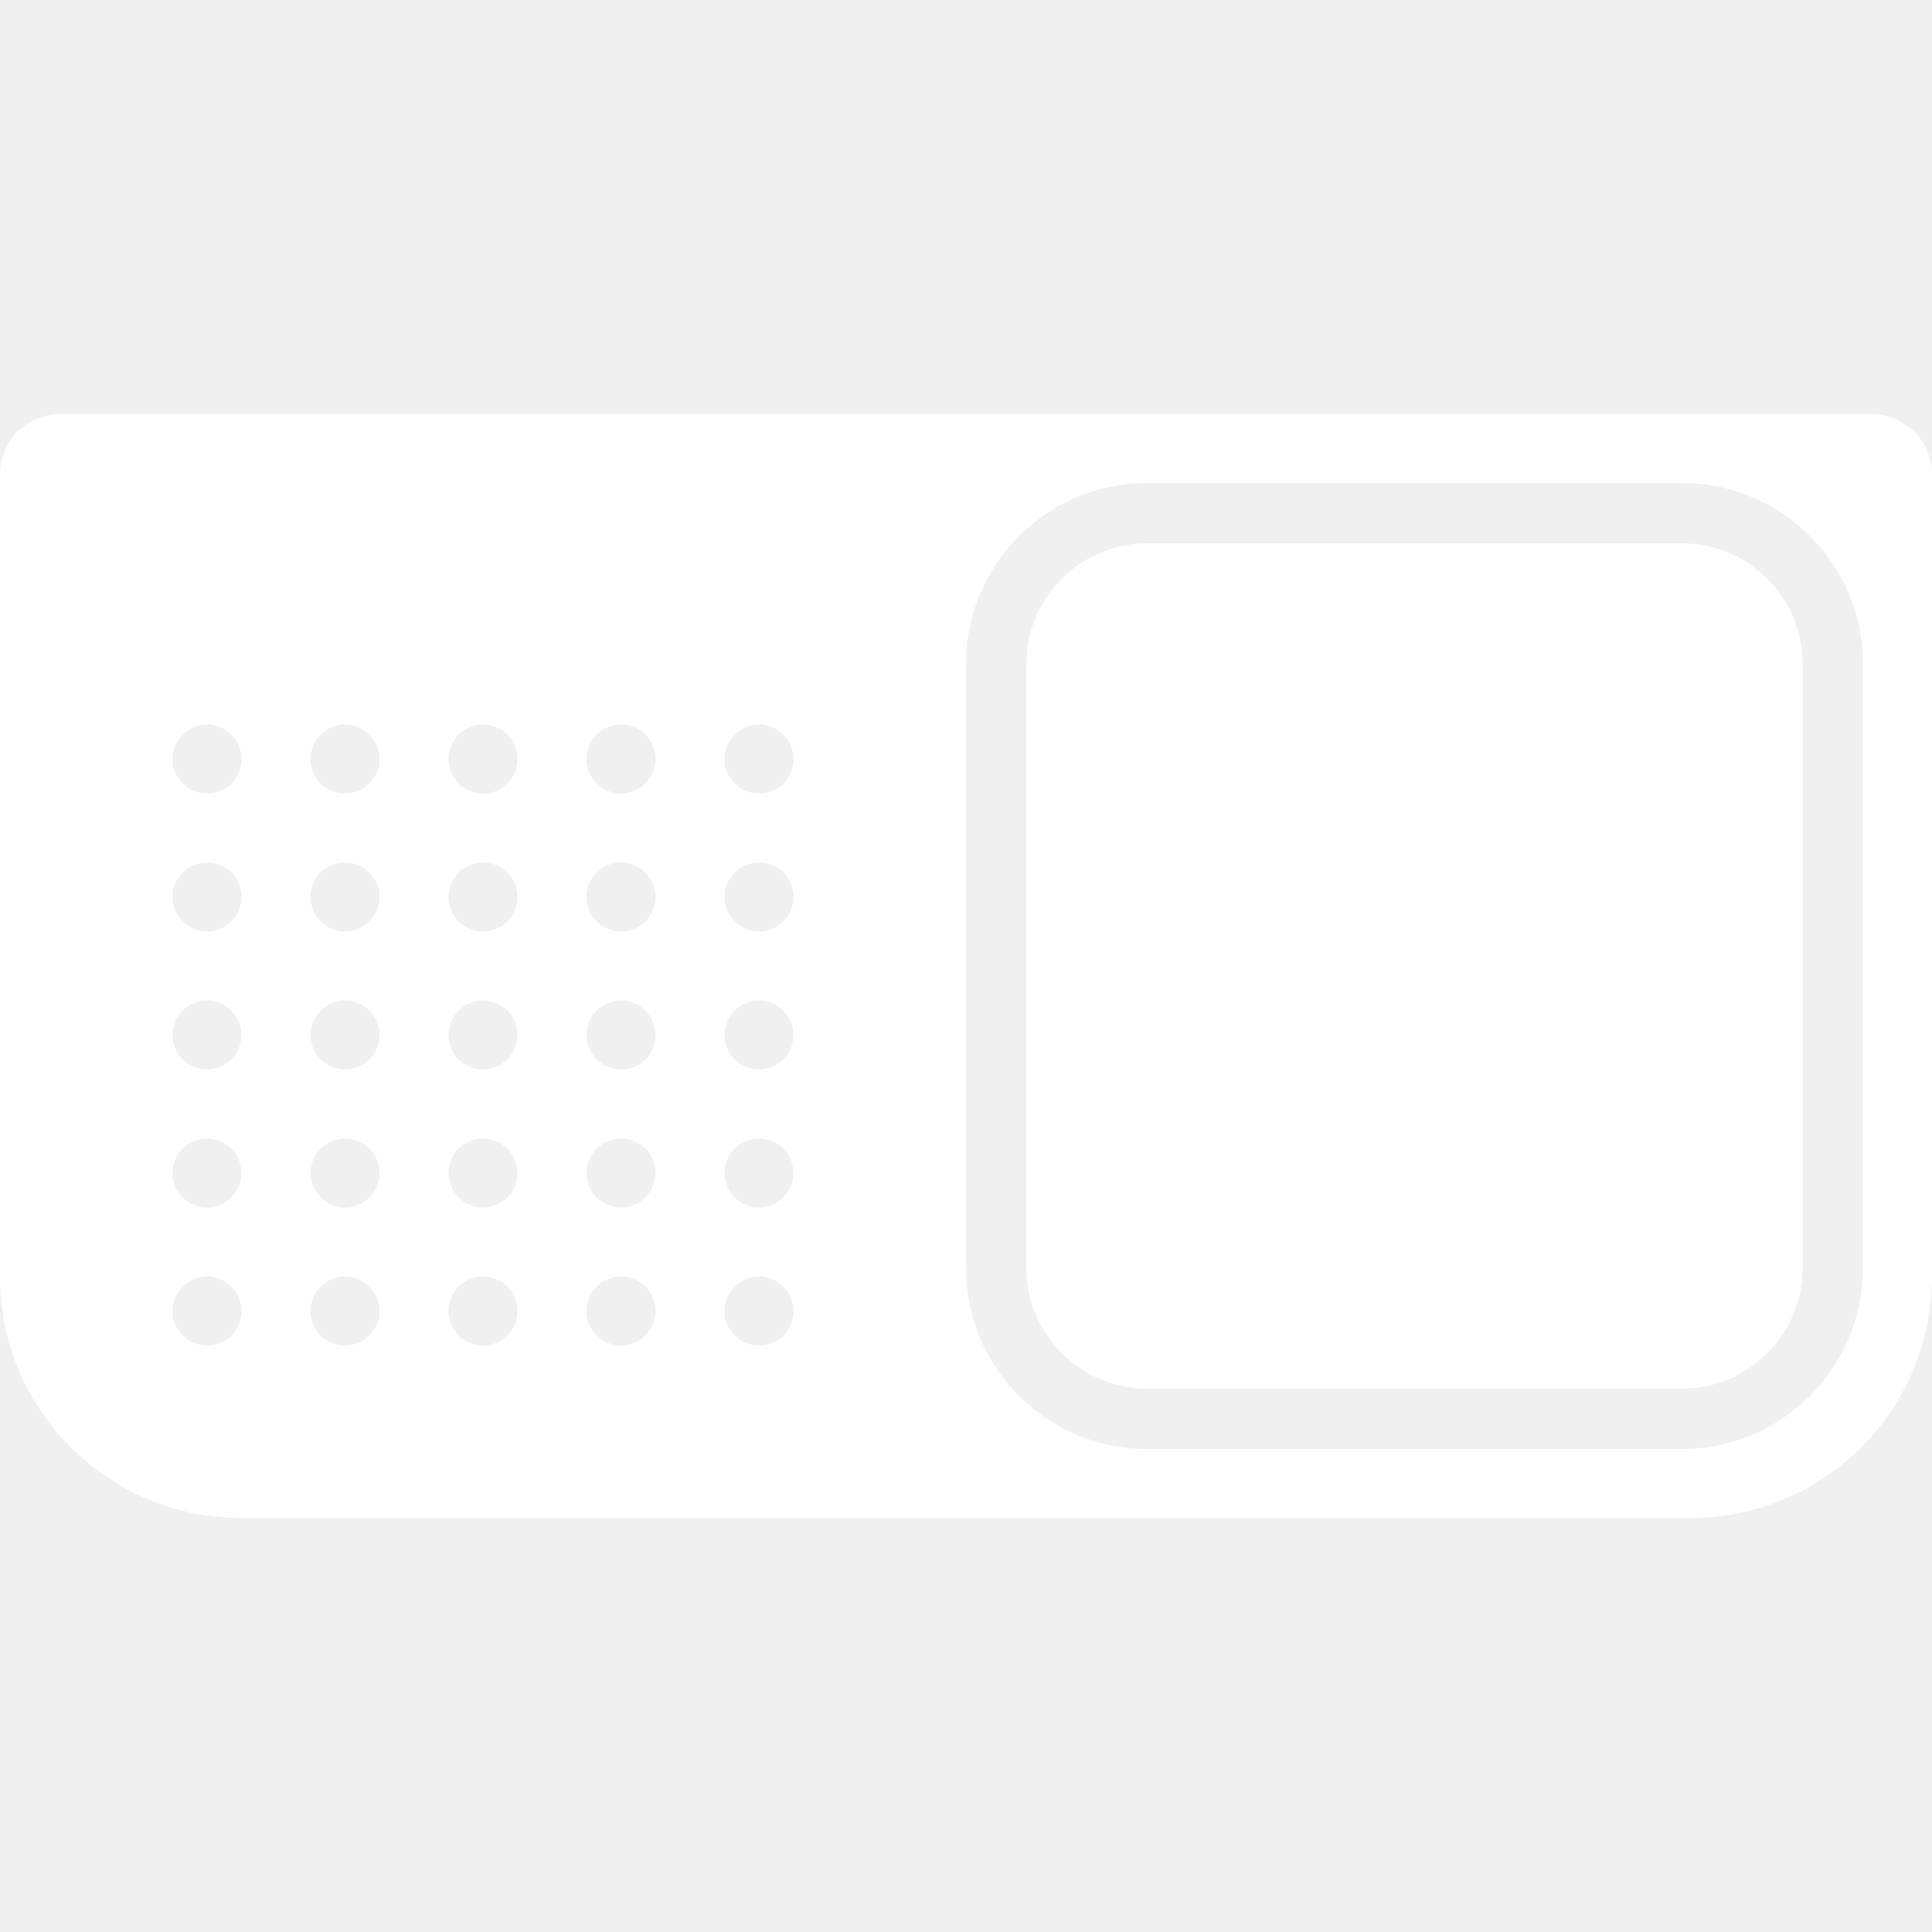
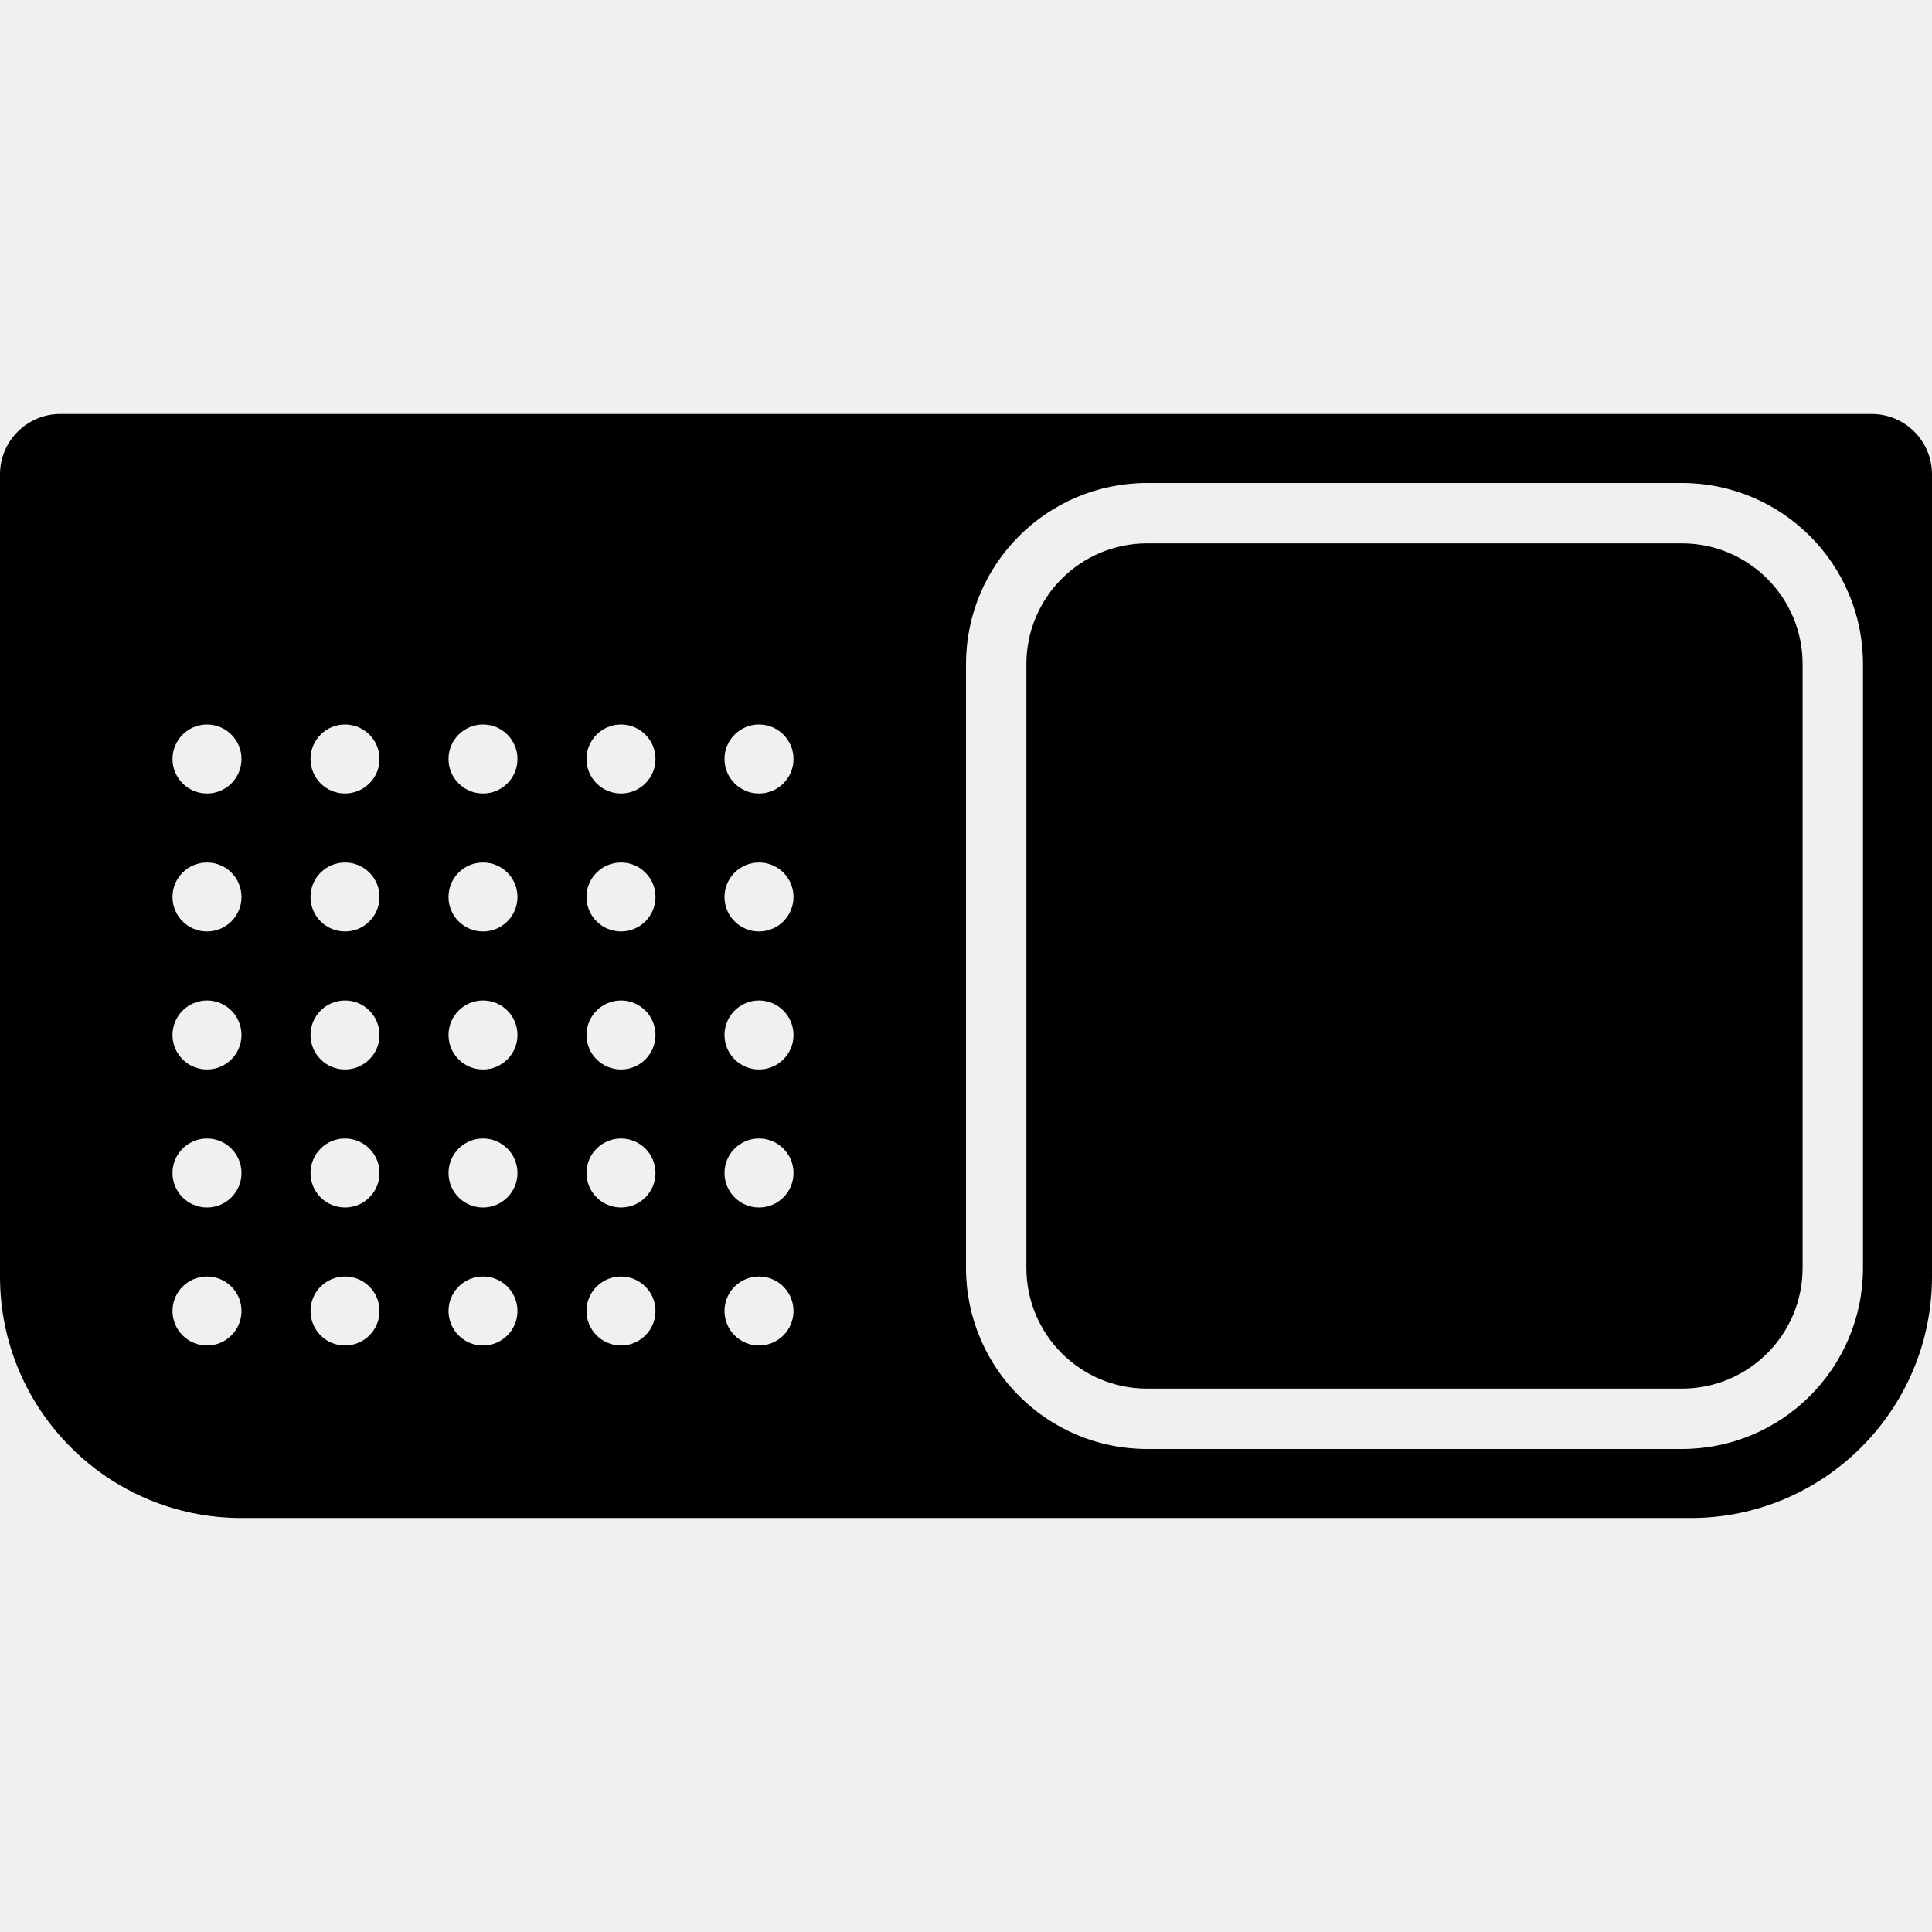
<svg xmlns="http://www.w3.org/2000/svg" width="32" height="32" viewBox="0 0 32 32" fill="none">
-   <path fill-rule="evenodd" clip-rule="evenodd" d="M32 7.857C32 7.305 31.552 6.857 31 6.857H1C0.448 6.857 0 7.305 0 7.857V21.143C0 23.352 1.791 25.143 4 25.143H28C30.209 25.143 32 23.352 32 21.143V7.857ZM12 12.571C12 12.887 12.256 13.143 12.571 13.143C12.887 13.143 13.143 12.887 13.143 12.571C13.143 12.256 12.887 12 12.571 12C12.256 12 12 12.256 12 12.571ZM10.286 13.143C9.97 13.143 9.714 12.887 9.714 12.571C9.714 12.256 9.97 12 10.286 12C10.601 12 10.857 12.256 10.857 12.571C10.857 12.887 10.601 13.143 10.286 13.143ZM7.429 12.571C7.429 12.887 7.684 13.143 8 13.143C8.316 13.143 8.571 12.887 8.571 12.571C8.571 12.256 8.316 12 8 12C7.684 12 7.429 12.256 7.429 12.571ZM5.714 13.143C5.399 13.143 5.143 12.887 5.143 12.571C5.143 12.256 5.399 12 5.714 12C6.03 12 6.286 12.256 6.286 12.571C6.286 12.887 6.03 13.143 5.714 13.143ZM2.857 12.571C2.857 12.887 3.113 13.143 3.429 13.143C3.744 13.143 4 12.887 4 12.571C4 12.256 3.744 12 3.429 12C3.113 12 2.857 12.256 2.857 12.571ZM12.571 15.428C12.256 15.428 12 15.173 12 14.857C12 14.541 12.256 14.286 12.571 14.286C12.887 14.286 13.143 14.541 13.143 14.857C13.143 15.173 12.887 15.428 12.571 15.428ZM9.714 14.857C9.714 15.173 9.97 15.428 10.286 15.428C10.601 15.428 10.857 15.173 10.857 14.857C10.857 14.541 10.601 14.286 10.286 14.286C9.97 14.286 9.714 14.541 9.714 14.857ZM8 15.428C7.684 15.428 7.429 15.173 7.429 14.857C7.429 14.541 7.684 14.286 8 14.286C8.316 14.286 8.571 14.541 8.571 14.857C8.571 15.173 8.316 15.428 8 15.428ZM5.143 14.857C5.143 15.173 5.399 15.428 5.714 15.428C6.03 15.428 6.286 15.173 6.286 14.857C6.286 14.541 6.03 14.286 5.714 14.286C5.399 14.286 5.143 14.541 5.143 14.857ZM3.429 15.428C3.113 15.428 2.857 15.173 2.857 14.857C2.857 14.541 3.113 14.286 3.429 14.286C3.744 14.286 4 14.541 4 14.857C4 15.173 3.744 15.428 3.429 15.428ZM12 17.143C12 17.458 12.256 17.714 12.571 17.714C12.887 17.714 13.143 17.458 13.143 17.143C13.143 16.827 12.887 16.571 12.571 16.571C12.256 16.571 12 16.827 12 17.143ZM12.571 20C12.256 20 12 19.744 12 19.429C12 19.113 12.256 18.857 12.571 18.857C12.887 18.857 13.143 19.113 13.143 19.429C13.143 19.744 12.887 20 12.571 20ZM12 21.714C12 22.03 12.256 22.286 12.571 22.286C12.887 22.286 13.143 22.03 13.143 21.714C13.143 21.399 12.887 21.143 12.571 21.143C12.256 21.143 12 21.399 12 21.714ZM10.286 17.714C9.97 17.714 9.714 17.458 9.714 17.143C9.714 16.827 9.97 16.571 10.286 16.571C10.601 16.571 10.857 16.827 10.857 17.143C10.857 17.458 10.601 17.714 10.286 17.714ZM9.714 19.429C9.714 19.744 9.97 20 10.286 20C10.601 20 10.857 19.744 10.857 19.429C10.857 19.113 10.601 18.857 10.286 18.857C9.97 18.857 9.714 19.113 9.714 19.429ZM10.286 22.286C9.97 22.286 9.714 22.03 9.714 21.714C9.714 21.399 9.97 21.143 10.286 21.143C10.601 21.143 10.857 21.399 10.857 21.714C10.857 22.03 10.601 22.286 10.286 22.286ZM7.429 17.143C7.429 17.458 7.684 17.714 8 17.714C8.316 17.714 8.571 17.458 8.571 17.143C8.571 16.827 8.316 16.571 8 16.571C7.684 16.571 7.429 16.827 7.429 17.143ZM8 20C7.684 20 7.429 19.744 7.429 19.429C7.429 19.113 7.684 18.857 8 18.857C8.316 18.857 8.571 19.113 8.571 19.429C8.571 19.744 8.316 20 8 20ZM7.429 21.714C7.429 22.03 7.684 22.286 8 22.286C8.316 22.286 8.571 22.03 8.571 21.714C8.571 21.399 8.316 21.143 8 21.143C7.684 21.143 7.429 21.399 7.429 21.714ZM5.714 17.714C5.399 17.714 5.143 17.458 5.143 17.143C5.143 16.827 5.399 16.571 5.714 16.571C6.03 16.571 6.286 16.827 6.286 17.143C6.286 17.458 6.03 17.714 5.714 17.714ZM5.143 19.429C5.143 19.744 5.399 20 5.714 20C6.03 20 6.286 19.744 6.286 19.429C6.286 19.113 6.03 18.857 5.714 18.857C5.399 18.857 5.143 19.113 5.143 19.429ZM5.714 22.286C5.399 22.286 5.143 22.03 5.143 21.714C5.143 21.399 5.399 21.143 5.714 21.143C6.03 21.143 6.286 21.399 6.286 21.714C6.286 22.03 6.03 22.286 5.714 22.286ZM2.857 17.143C2.857 17.458 3.113 17.714 3.429 17.714C3.744 17.714 4 17.458 4 17.143C4 16.827 3.744 16.571 3.429 16.571C3.113 16.571 2.857 16.827 2.857 17.143ZM3.429 20C3.113 20 2.857 19.744 2.857 19.429C2.857 19.113 3.113 18.857 3.429 18.857C3.744 18.857 4 19.113 4 19.429C4 19.744 3.744 20 3.429 20ZM2.857 21.714C2.857 22.03 3.113 22.286 3.429 22.286C3.744 22.286 4 22.03 4 21.714C4 21.399 3.744 21.143 3.429 21.143C3.113 21.143 2.857 21.399 2.857 21.714ZM27.857 9H19C17.895 9 17 9.895 17 11V21C17 22.105 17.895 23 19 23H27.857C28.962 23 29.857 22.105 29.857 21V11C29.857 9.895 28.962 9 27.857 9ZM30.857 11C30.857 9.343 29.514 8 27.857 8H19C17.343 8 16 9.343 16 11V21C16 22.657 17.343 24 19 24H27.857C29.514 24 30.857 22.657 30.857 21V11Z" fill="white" />
+   <path fill-rule="evenodd" clip-rule="evenodd" d="M32 7.857C32 7.305 31.552 6.857 31 6.857H1C0.448 6.857 0 7.305 0 7.857V21.143C0 23.352 1.791 25.143 4 25.143H28C30.209 25.143 32 23.352 32 21.143V7.857ZM12 12.571C12 12.887 12.256 13.143 12.571 13.143C12.887 13.143 13.143 12.887 13.143 12.571C13.143 12.256 12.887 12 12.571 12C12.256 12 12 12.256 12 12.571ZM10.286 13.143C9.97 13.143 9.714 12.887 9.714 12.571C9.714 12.256 9.97 12 10.286 12C10.601 12 10.857 12.256 10.857 12.571C10.857 12.887 10.601 13.143 10.286 13.143ZM7.429 12.571C7.429 12.887 7.684 13.143 8 13.143C8.316 13.143 8.571 12.887 8.571 12.571C8.571 12.256 8.316 12 8 12C7.684 12 7.429 12.256 7.429 12.571ZM5.714 13.143C5.399 13.143 5.143 12.887 5.143 12.571C5.143 12.256 5.399 12 5.714 12C6.03 12 6.286 12.256 6.286 12.571C6.286 12.887 6.03 13.143 5.714 13.143ZM2.857 12.571C2.857 12.887 3.113 13.143 3.429 13.143C3.744 13.143 4 12.887 4 12.571C4 12.256 3.744 12 3.429 12C3.113 12 2.857 12.256 2.857 12.571ZM12.571 15.428C12.256 15.428 12 15.173 12 14.857C12 14.541 12.256 14.286 12.571 14.286C12.887 14.286 13.143 14.541 13.143 14.857C13.143 15.173 12.887 15.428 12.571 15.428ZM9.714 14.857C9.714 15.173 9.97 15.428 10.286 15.428C10.601 15.428 10.857 15.173 10.857 14.857C10.857 14.541 10.601 14.286 10.286 14.286C9.97 14.286 9.714 14.541 9.714 14.857ZM8 15.428C7.684 15.428 7.429 15.173 7.429 14.857C7.429 14.541 7.684 14.286 8 14.286C8.316 14.286 8.571 14.541 8.571 14.857C8.571 15.173 8.316 15.428 8 15.428ZM5.143 14.857C5.143 15.173 5.399 15.428 5.714 15.428C6.03 15.428 6.286 15.173 6.286 14.857C6.286 14.541 6.03 14.286 5.714 14.286C5.399 14.286 5.143 14.541 5.143 14.857ZM3.429 15.428C3.113 15.428 2.857 15.173 2.857 14.857C2.857 14.541 3.113 14.286 3.429 14.286C3.744 14.286 4 14.541 4 14.857C4 15.173 3.744 15.428 3.429 15.428ZM12 17.143C12 17.458 12.256 17.714 12.571 17.714C12.887 17.714 13.143 17.458 13.143 17.143C13.143 16.827 12.887 16.571 12.571 16.571C12.256 16.571 12 16.827 12 17.143ZM12.571 20C12.256 20 12 19.744 12 19.429C12 19.113 12.256 18.857 12.571 18.857C12.887 18.857 13.143 19.113 13.143 19.429C13.143 19.744 12.887 20 12.571 20ZM12 21.714C12 22.03 12.256 22.286 12.571 22.286C12.887 22.286 13.143 22.03 13.143 21.714C13.143 21.399 12.887 21.143 12.571 21.143C12.256 21.143 12 21.399 12 21.714ZM10.286 17.714C9.97 17.714 9.714 17.458 9.714 17.143C9.714 16.827 9.97 16.571 10.286 16.571C10.601 16.571 10.857 16.827 10.857 17.143C10.857 17.458 10.601 17.714 10.286 17.714ZM9.714 19.429C9.714 19.744 9.97 20 10.286 20C10.601 20 10.857 19.744 10.857 19.429C10.857 19.113 10.601 18.857 10.286 18.857C9.97 18.857 9.714 19.113 9.714 19.429ZM10.286 22.286C9.97 22.286 9.714 22.03 9.714 21.714C9.714 21.399 9.97 21.143 10.286 21.143C10.601 21.143 10.857 21.399 10.857 21.714C10.857 22.03 10.601 22.286 10.286 22.286ZM7.429 17.143C7.429 17.458 7.684 17.714 8 17.714C8.316 17.714 8.571 17.458 8.571 17.143C8.571 16.827 8.316 16.571 8 16.571C7.684 16.571 7.429 16.827 7.429 17.143ZM8 20C7.684 20 7.429 19.744 7.429 19.429C7.429 19.113 7.684 18.857 8 18.857C8.316 18.857 8.571 19.113 8.571 19.429C8.571 19.744 8.316 20 8 20ZM7.429 21.714C7.429 22.03 7.684 22.286 8 22.286C8.316 22.286 8.571 22.03 8.571 21.714C8.571 21.399 8.316 21.143 8 21.143C7.684 21.143 7.429 21.399 7.429 21.714ZM5.714 17.714C5.399 17.714 5.143 17.458 5.143 17.143C5.143 16.827 5.399 16.571 5.714 16.571C6.03 16.571 6.286 16.827 6.286 17.143C6.286 17.458 6.03 17.714 5.714 17.714ZM5.143 19.429C5.143 19.744 5.399 20 5.714 20C6.03 20 6.286 19.744 6.286 19.429C6.286 19.113 6.03 18.857 5.714 18.857C5.399 18.857 5.143 19.113 5.143 19.429ZM5.714 22.286C5.399 22.286 5.143 22.03 5.143 21.714C5.143 21.399 5.399 21.143 5.714 21.143C6.03 21.143 6.286 21.399 6.286 21.714C6.286 22.03 6.03 22.286 5.714 22.286ZM2.857 17.143C2.857 17.458 3.113 17.714 3.429 17.714C3.744 17.714 4 17.458 4 17.143C4 16.827 3.744 16.571 3.429 16.571C3.113 16.571 2.857 16.827 2.857 17.143ZM3.429 20C3.113 20 2.857 19.744 2.857 19.429C2.857 19.113 3.113 18.857 3.429 18.857C3.744 18.857 4 19.113 4 19.429C4 19.744 3.744 20 3.429 20ZM2.857 21.714C2.857 22.03 3.113 22.286 3.429 22.286C3.744 22.286 4 22.03 4 21.714C4 21.399 3.744 21.143 3.429 21.143C3.113 21.143 2.857 21.399 2.857 21.714ZM27.857 9H19C17.895 9 17 9.895 17 11V21C17 22.105 17.895 23 19 23H27.857C28.962 23 29.857 22.105 29.857 21V11C29.857 9.895 28.962 9 27.857 9ZM30.857 11C30.857 9.343 29.514 8 27.857 8H19C17.343 8 16 9.343 16 11V21C16 22.657 17.343 24 19 24H27.857C29.514 24 30.857 22.657 30.857 21V11Z" fill="currentColor" />
</svg>
